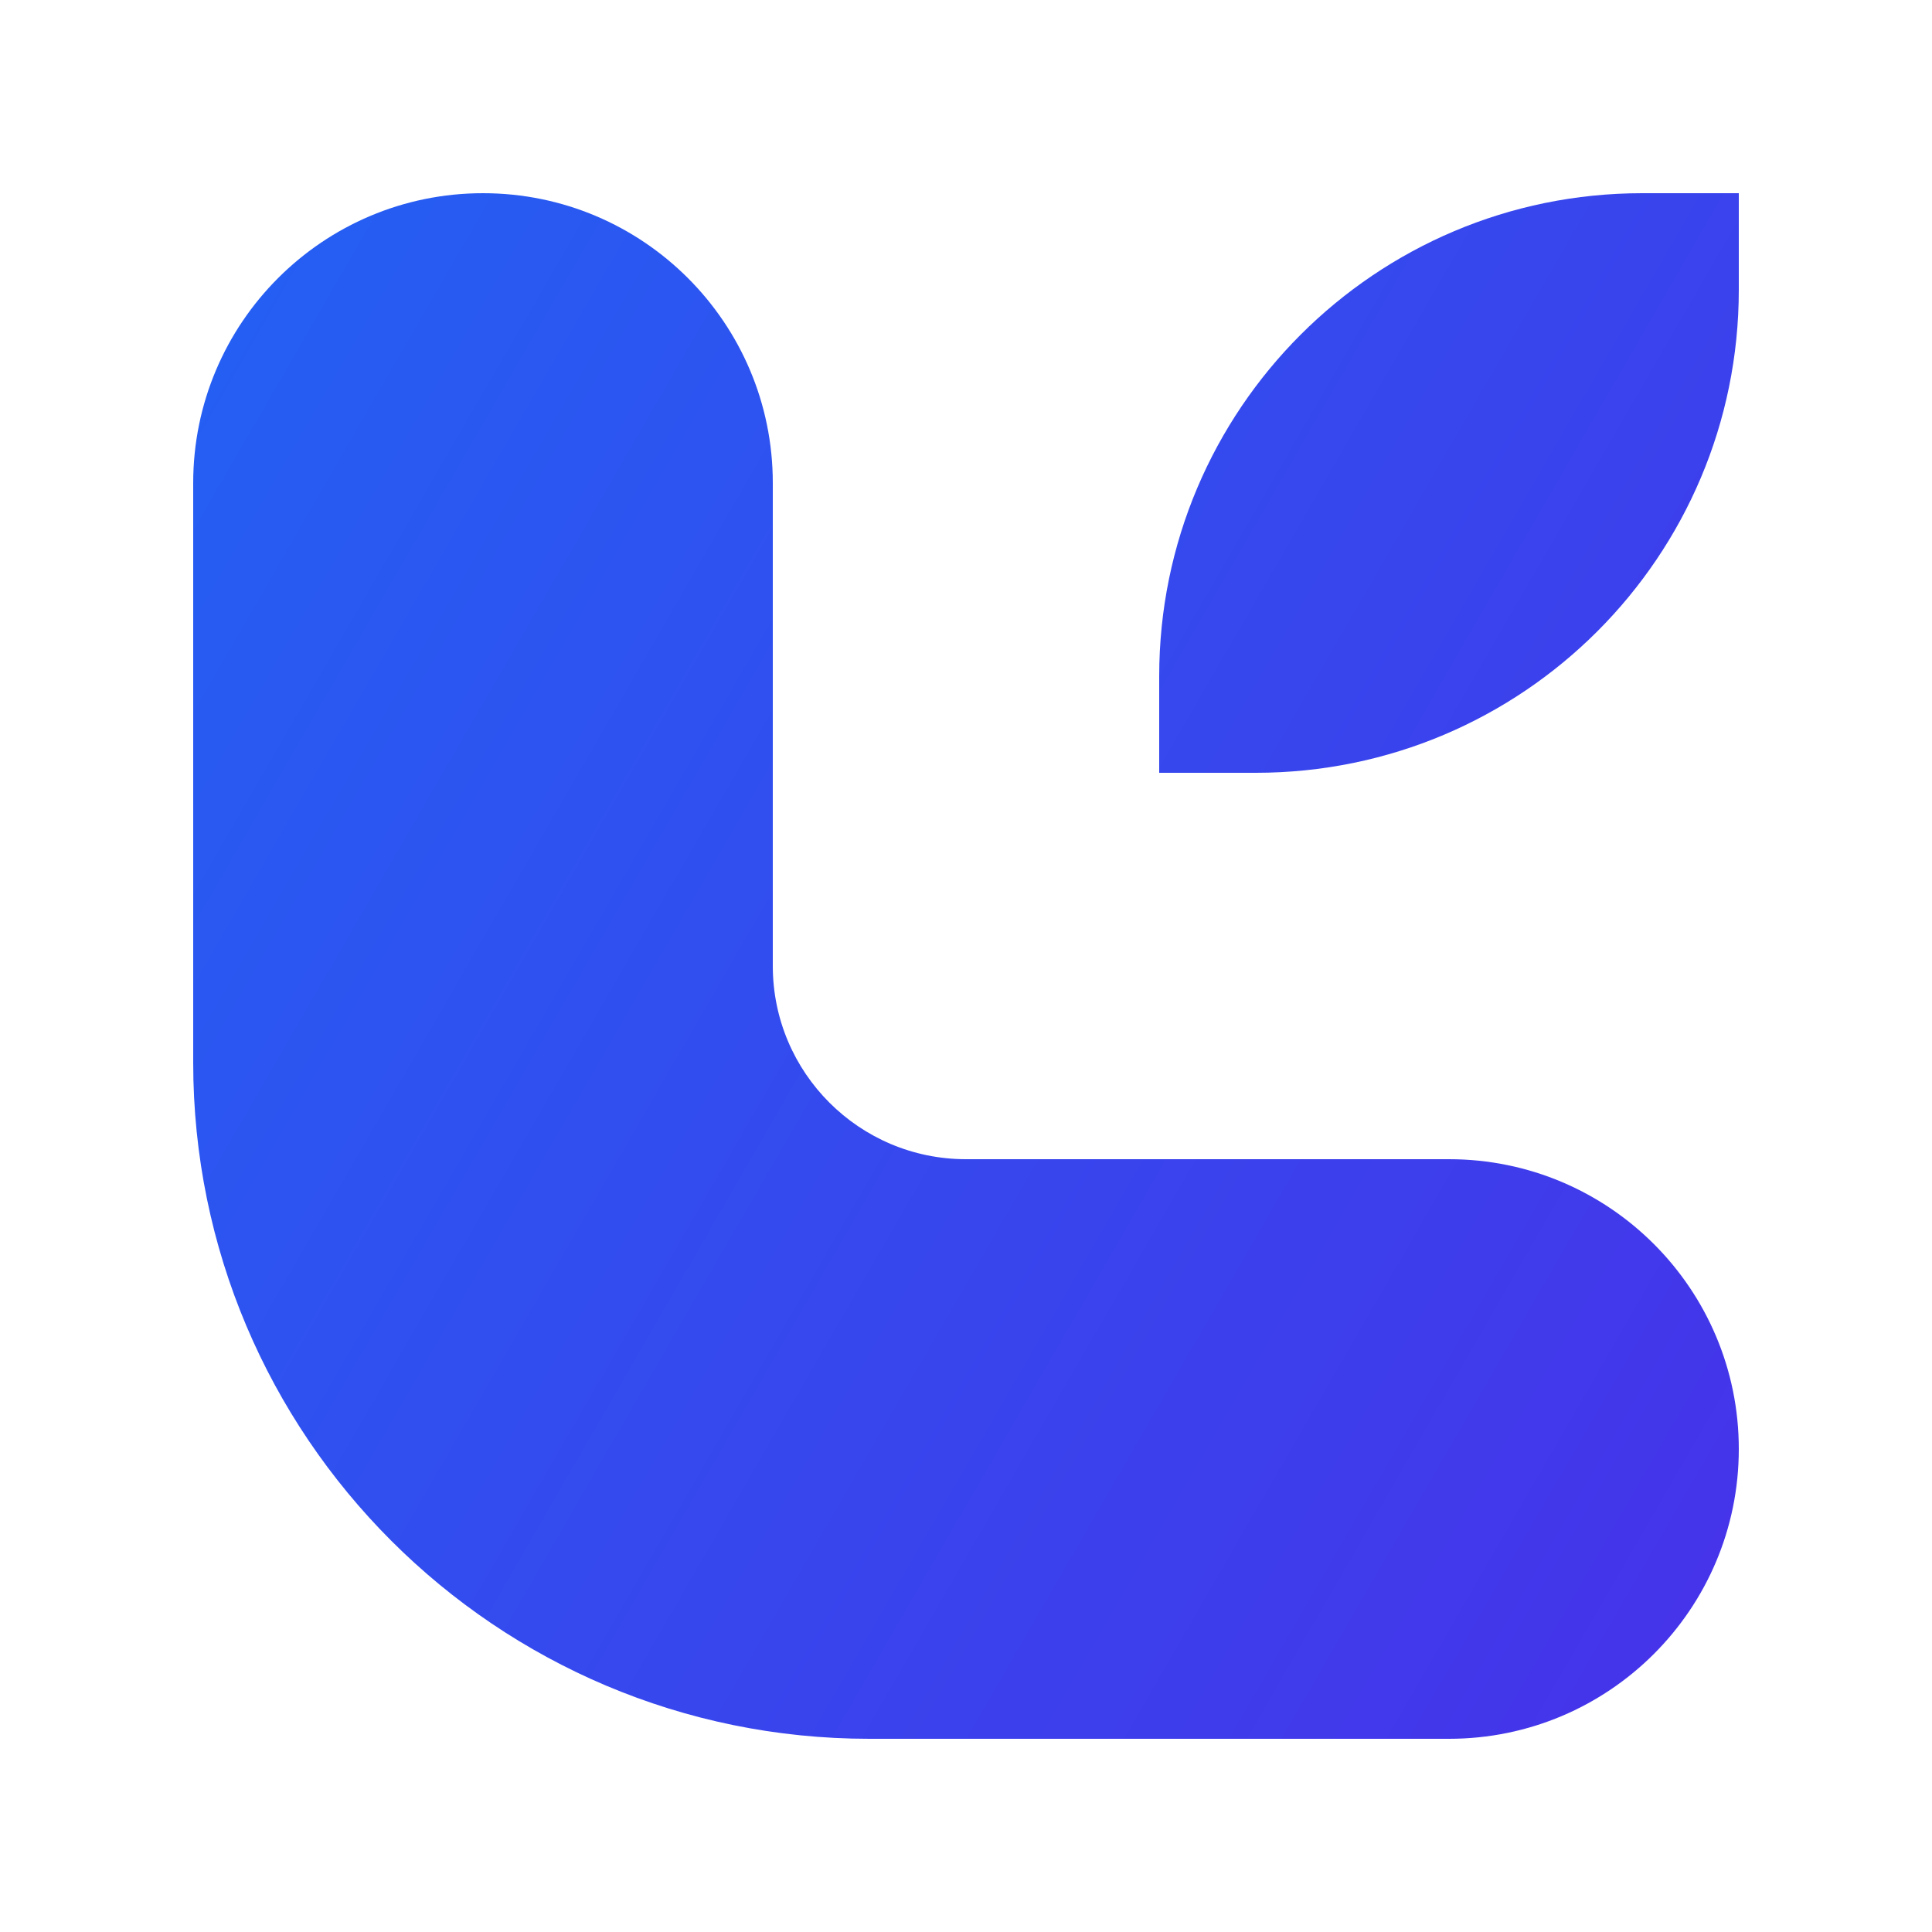
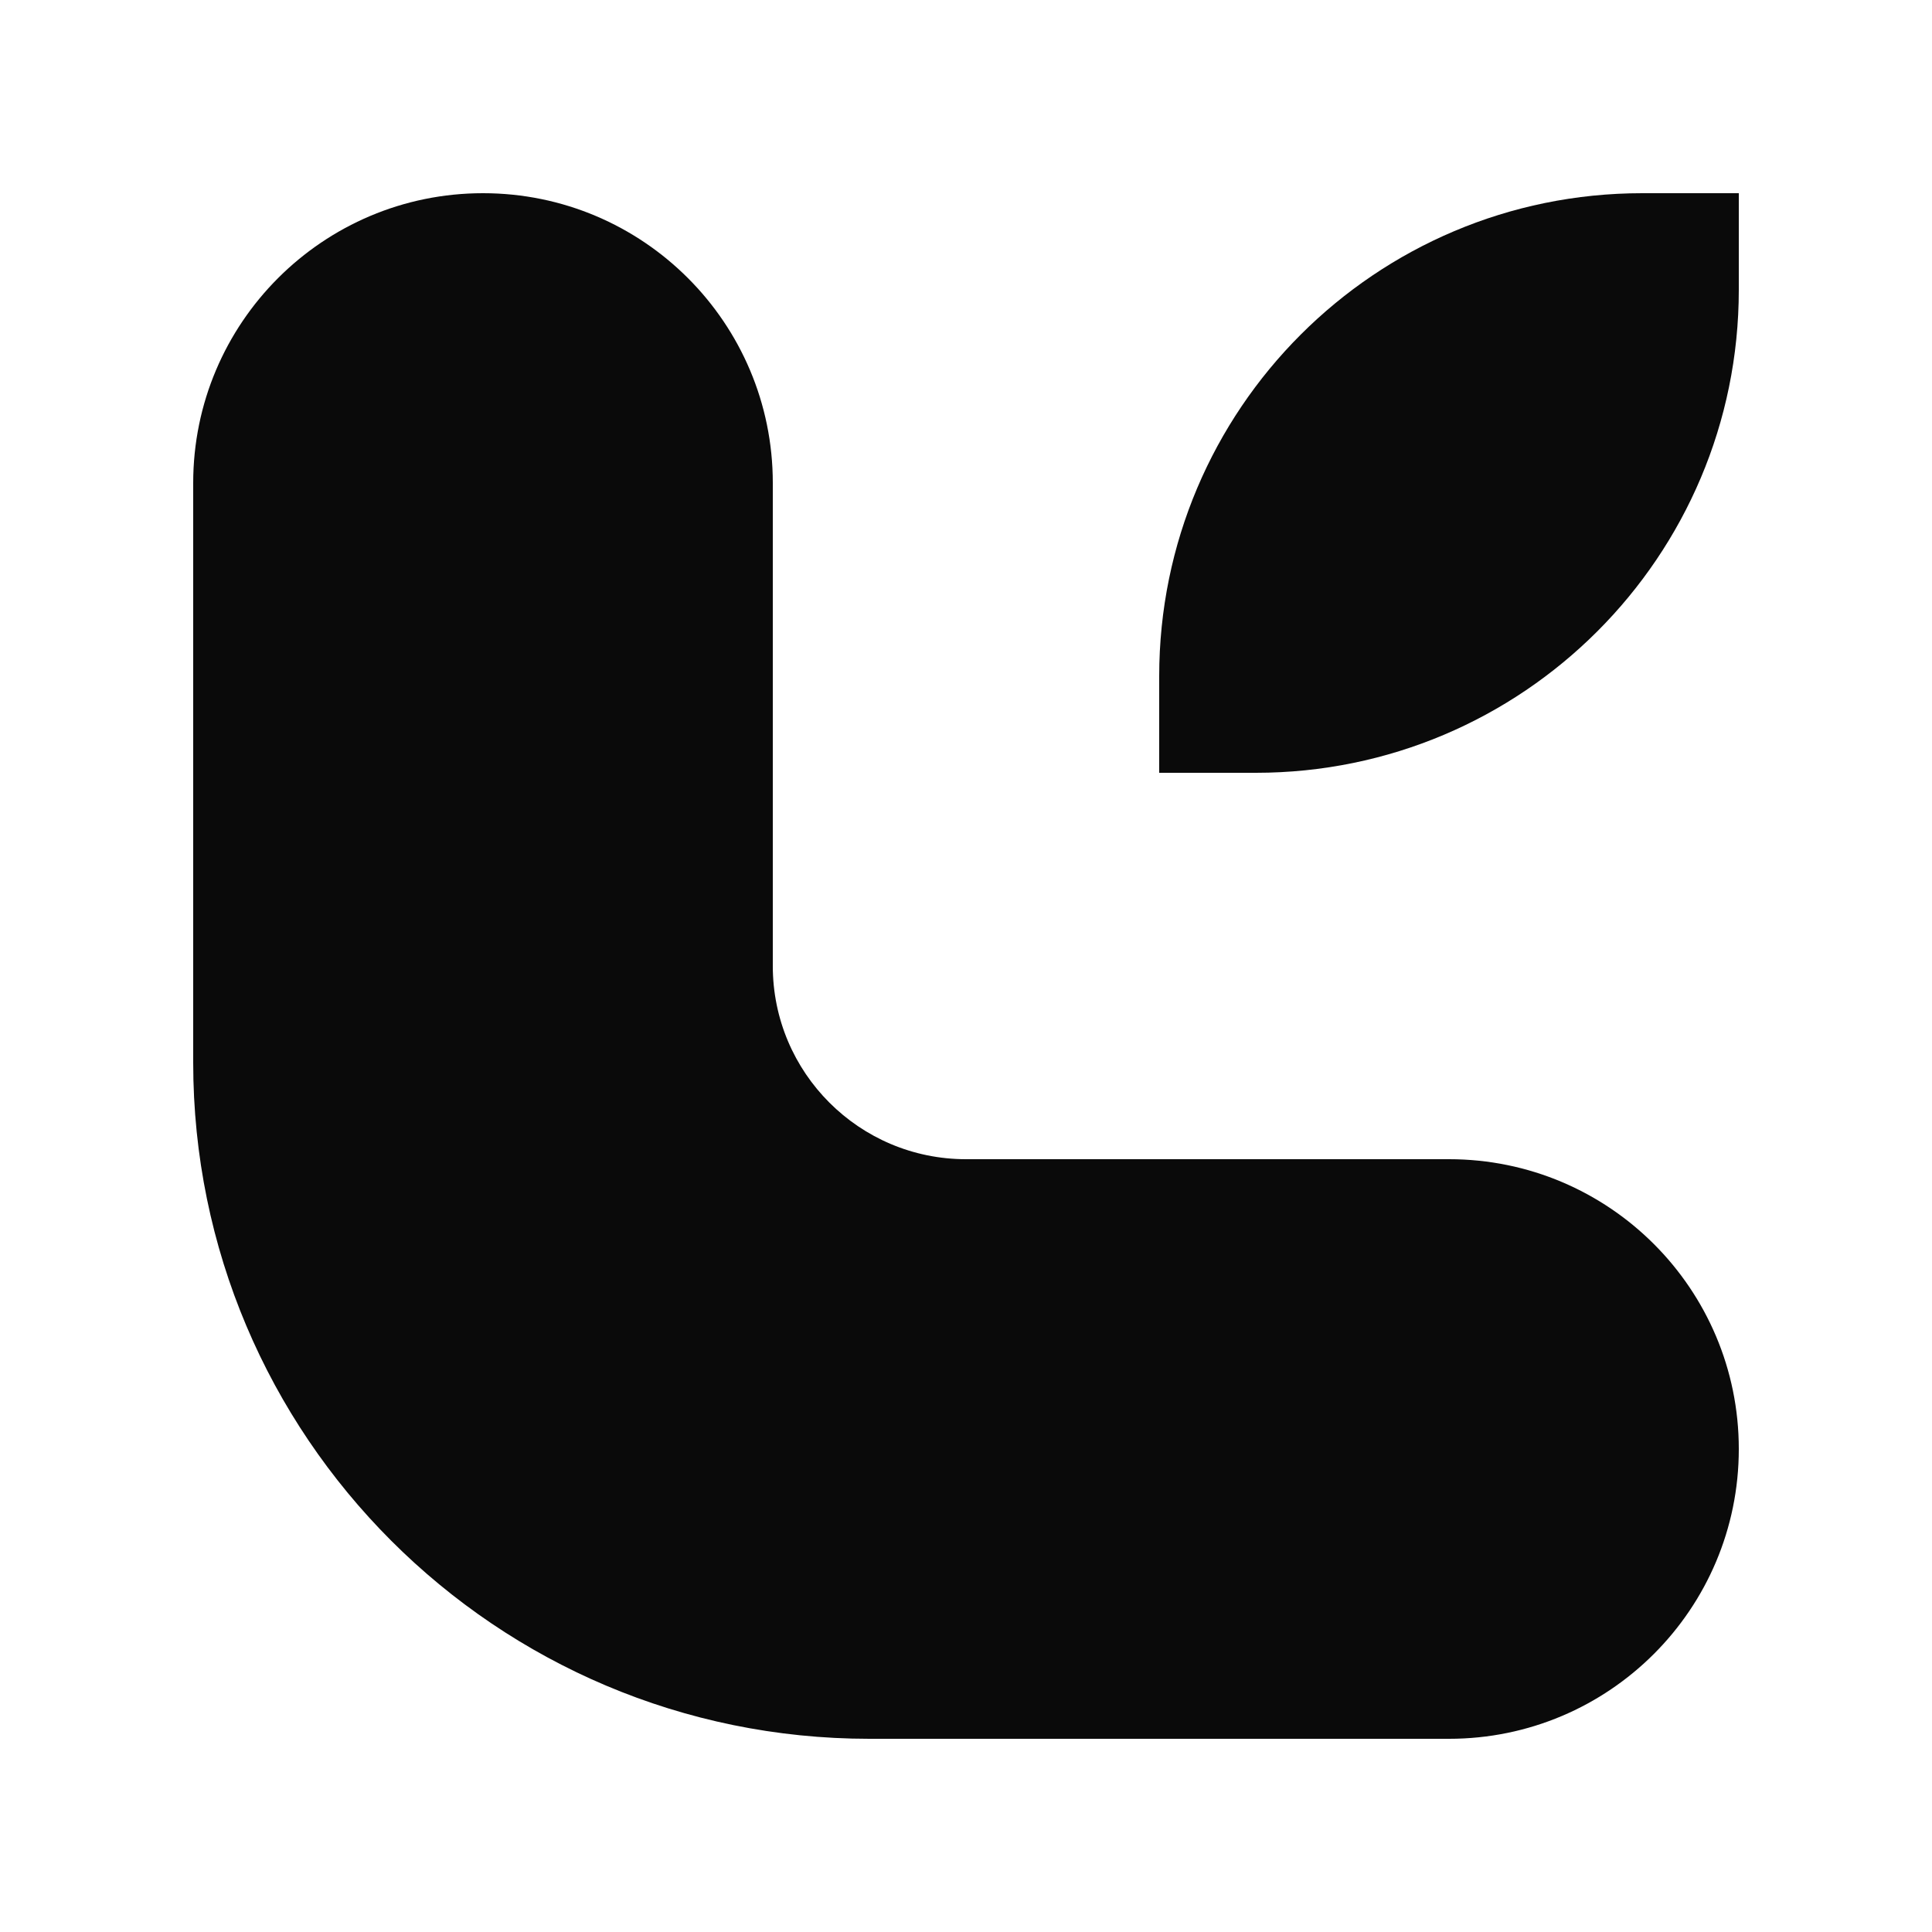
<svg xmlns="http://www.w3.org/2000/svg" viewBox="0 0 40 40" role="img" aria-labelledby="title desc">
-   <defs>
-     <linearGradient id="accent" gradientUnits="userSpaceOnUse" x1="-3.66" y1="6.34" x2="43.66" y2="33.66">
-       <stop stop-color="hsl(220 91% 54%)" />
-       <stop offset="1" stop-color="hsl(250 80% 54%)" />
-     </linearGradient>
-   </defs>
-   <g fill="url(#accent)">
+   <style>
+     .mark { fill: #0a0a0a; }
+     @media (prefers-color-scheme: dark) { .mark { fill: #ebebeb; } }
+   </style>
+   <g class="mark">
    <path d="M10 4a6 6 0 0 1 6 6v10a4 4 0 0 0 4 4h10a6 6 0 0 1 0 12H18A14 14 0 0 1 4 22V10a6 6 0 0 1 6-6Z" />
    <path d="M24 14c0-5.523 4.477-10 10-10h2v2c0 5.523-4.477 10-10 10h-2Z" />
  </g>
</svg>
